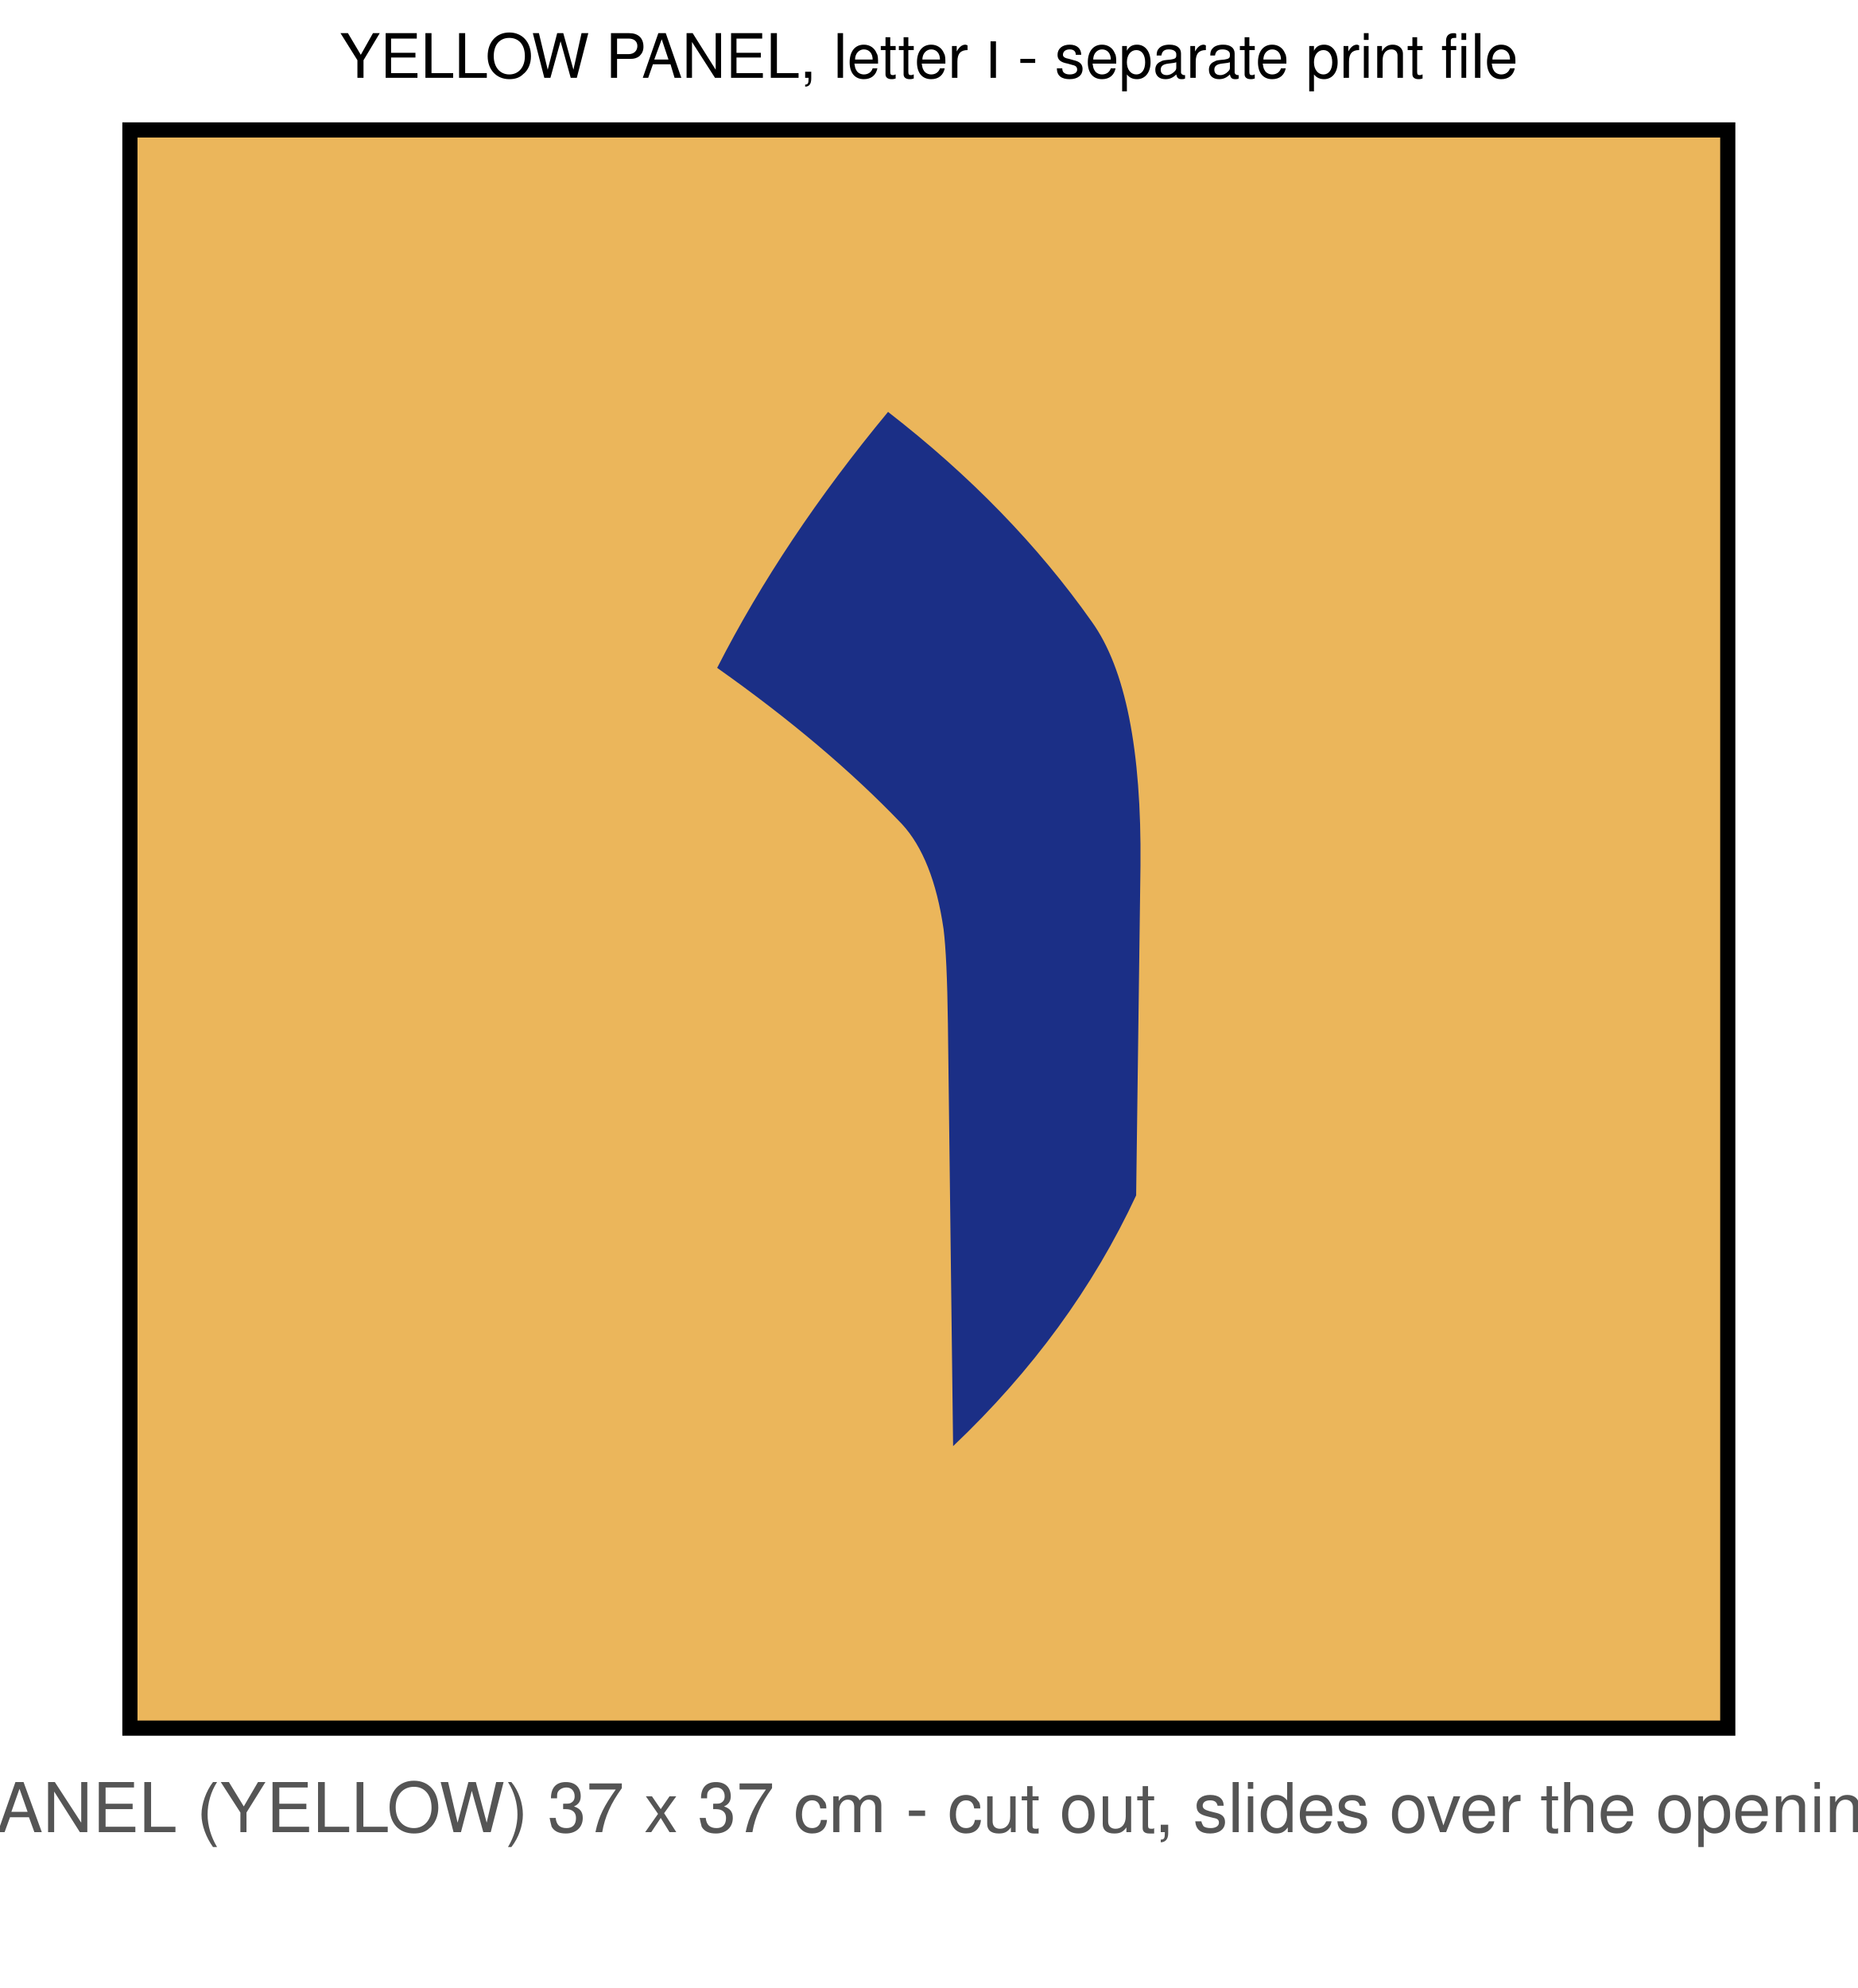
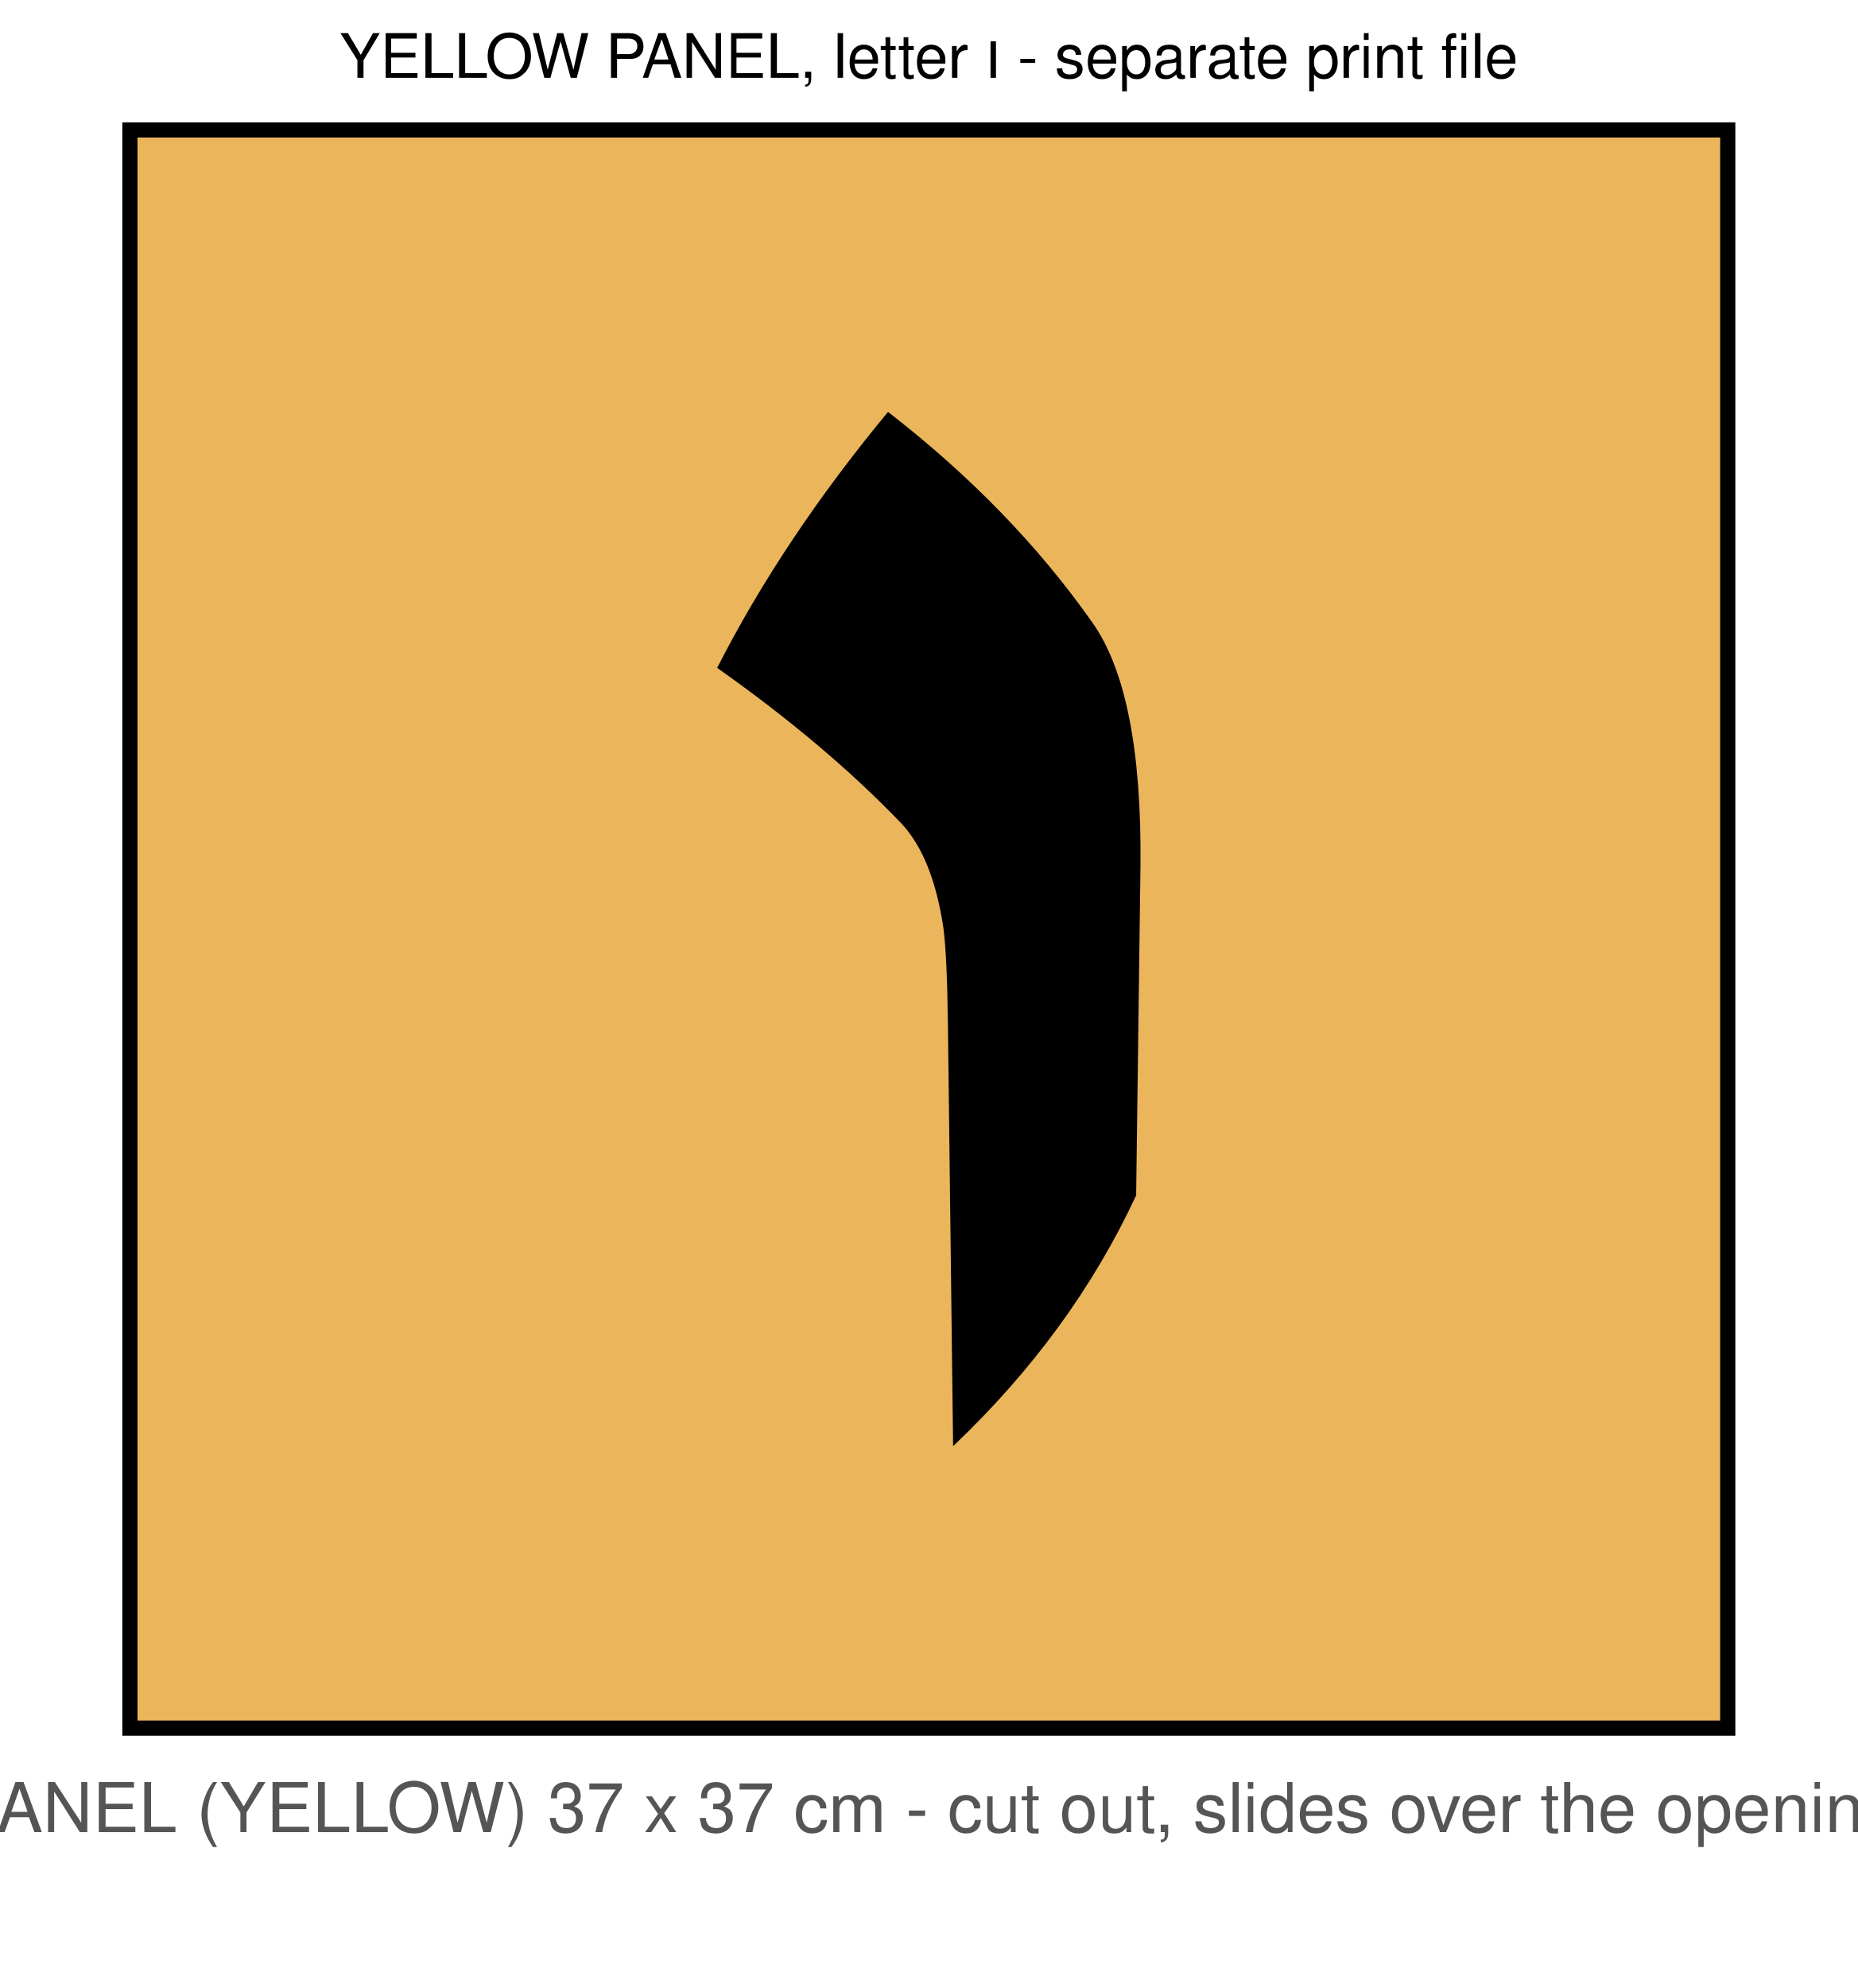
<svg xmlns="http://www.w3.org/2000/svg" width="42.9cm" height="45.9cm" viewBox="0 0 42.9 45.9">
  <text x="21.45" y="1.8" font-size="1.4" text-anchor="middle" font-family="Helvetica" fill="#000">YELLOW PANEL, letter ו - separate print file</text>
  <g transform="translate(-144.05 -9.05)">
    <rect x="147.05" y="12.05" width="36.90" height="36.90" fill="#ebb65b" stroke="#000" stroke-width="0.35" />
    <g transform="translate(165.50 30.50)" />
-     <path d="M492 616 487 236Q413 77 276 -53L270 434Q269 511 265 543Q253 625 217 664Q130 755 4 844Q80 993 201 1139Q343 1029 436 897Q494 816 492 616Z" fill="#1b2f86" transform="translate(165.500 30.500) rotate(0) scale(0.020033 -0.020033) translate(-248.03 -543.00)" />
+     <path d="M492 616 487 236Q413 77 276 -53L270 434Q269 511 265 543Q253 625 217 664Q130 755 4 844Q80 993 201 1139Q343 1029 436 897Q494 816 492 616Z" fill="#000000" transform="translate(165.500 30.500) rotate(0) scale(0.020033 -0.020033) translate(-248.03 -543.00)" />
    <text x="165.50" y="51.35" font-size="1.6" text-anchor="middle" font-family="Helvetica" fill="#555">PANEL (YELLOW) 37 x 37 cm - cut out, slides over the opening</text>
  </g>
</svg>
